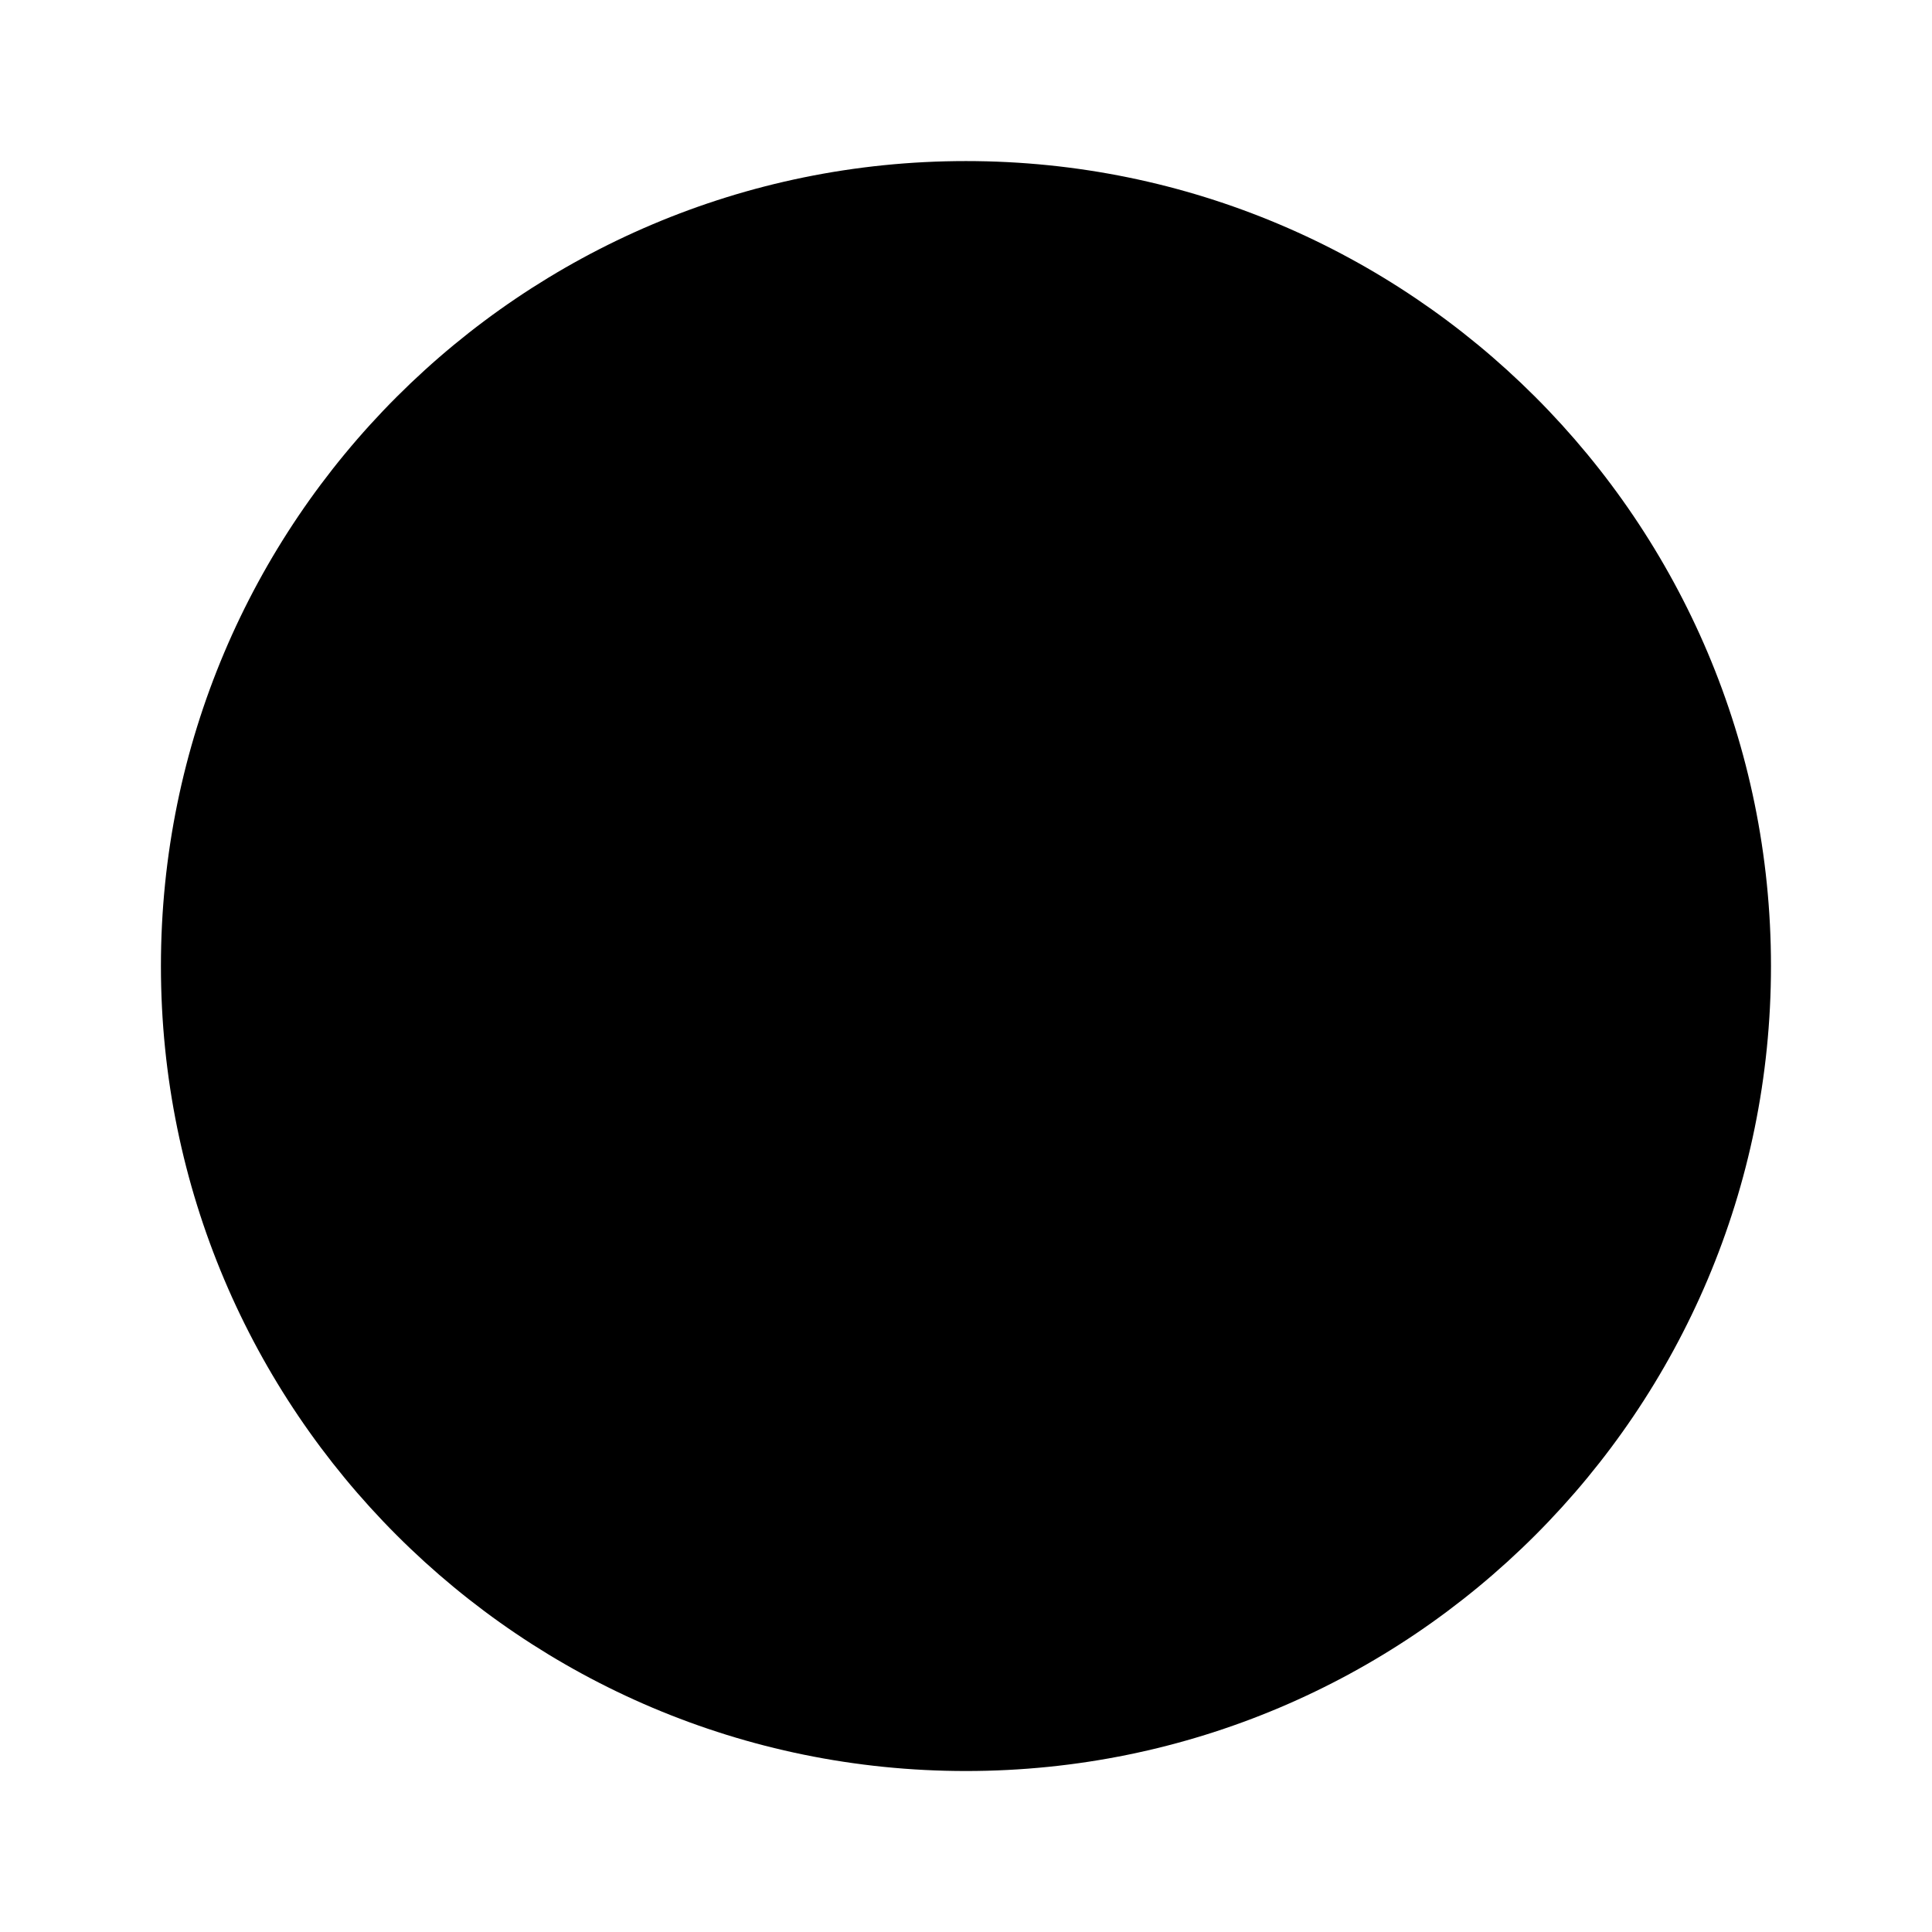
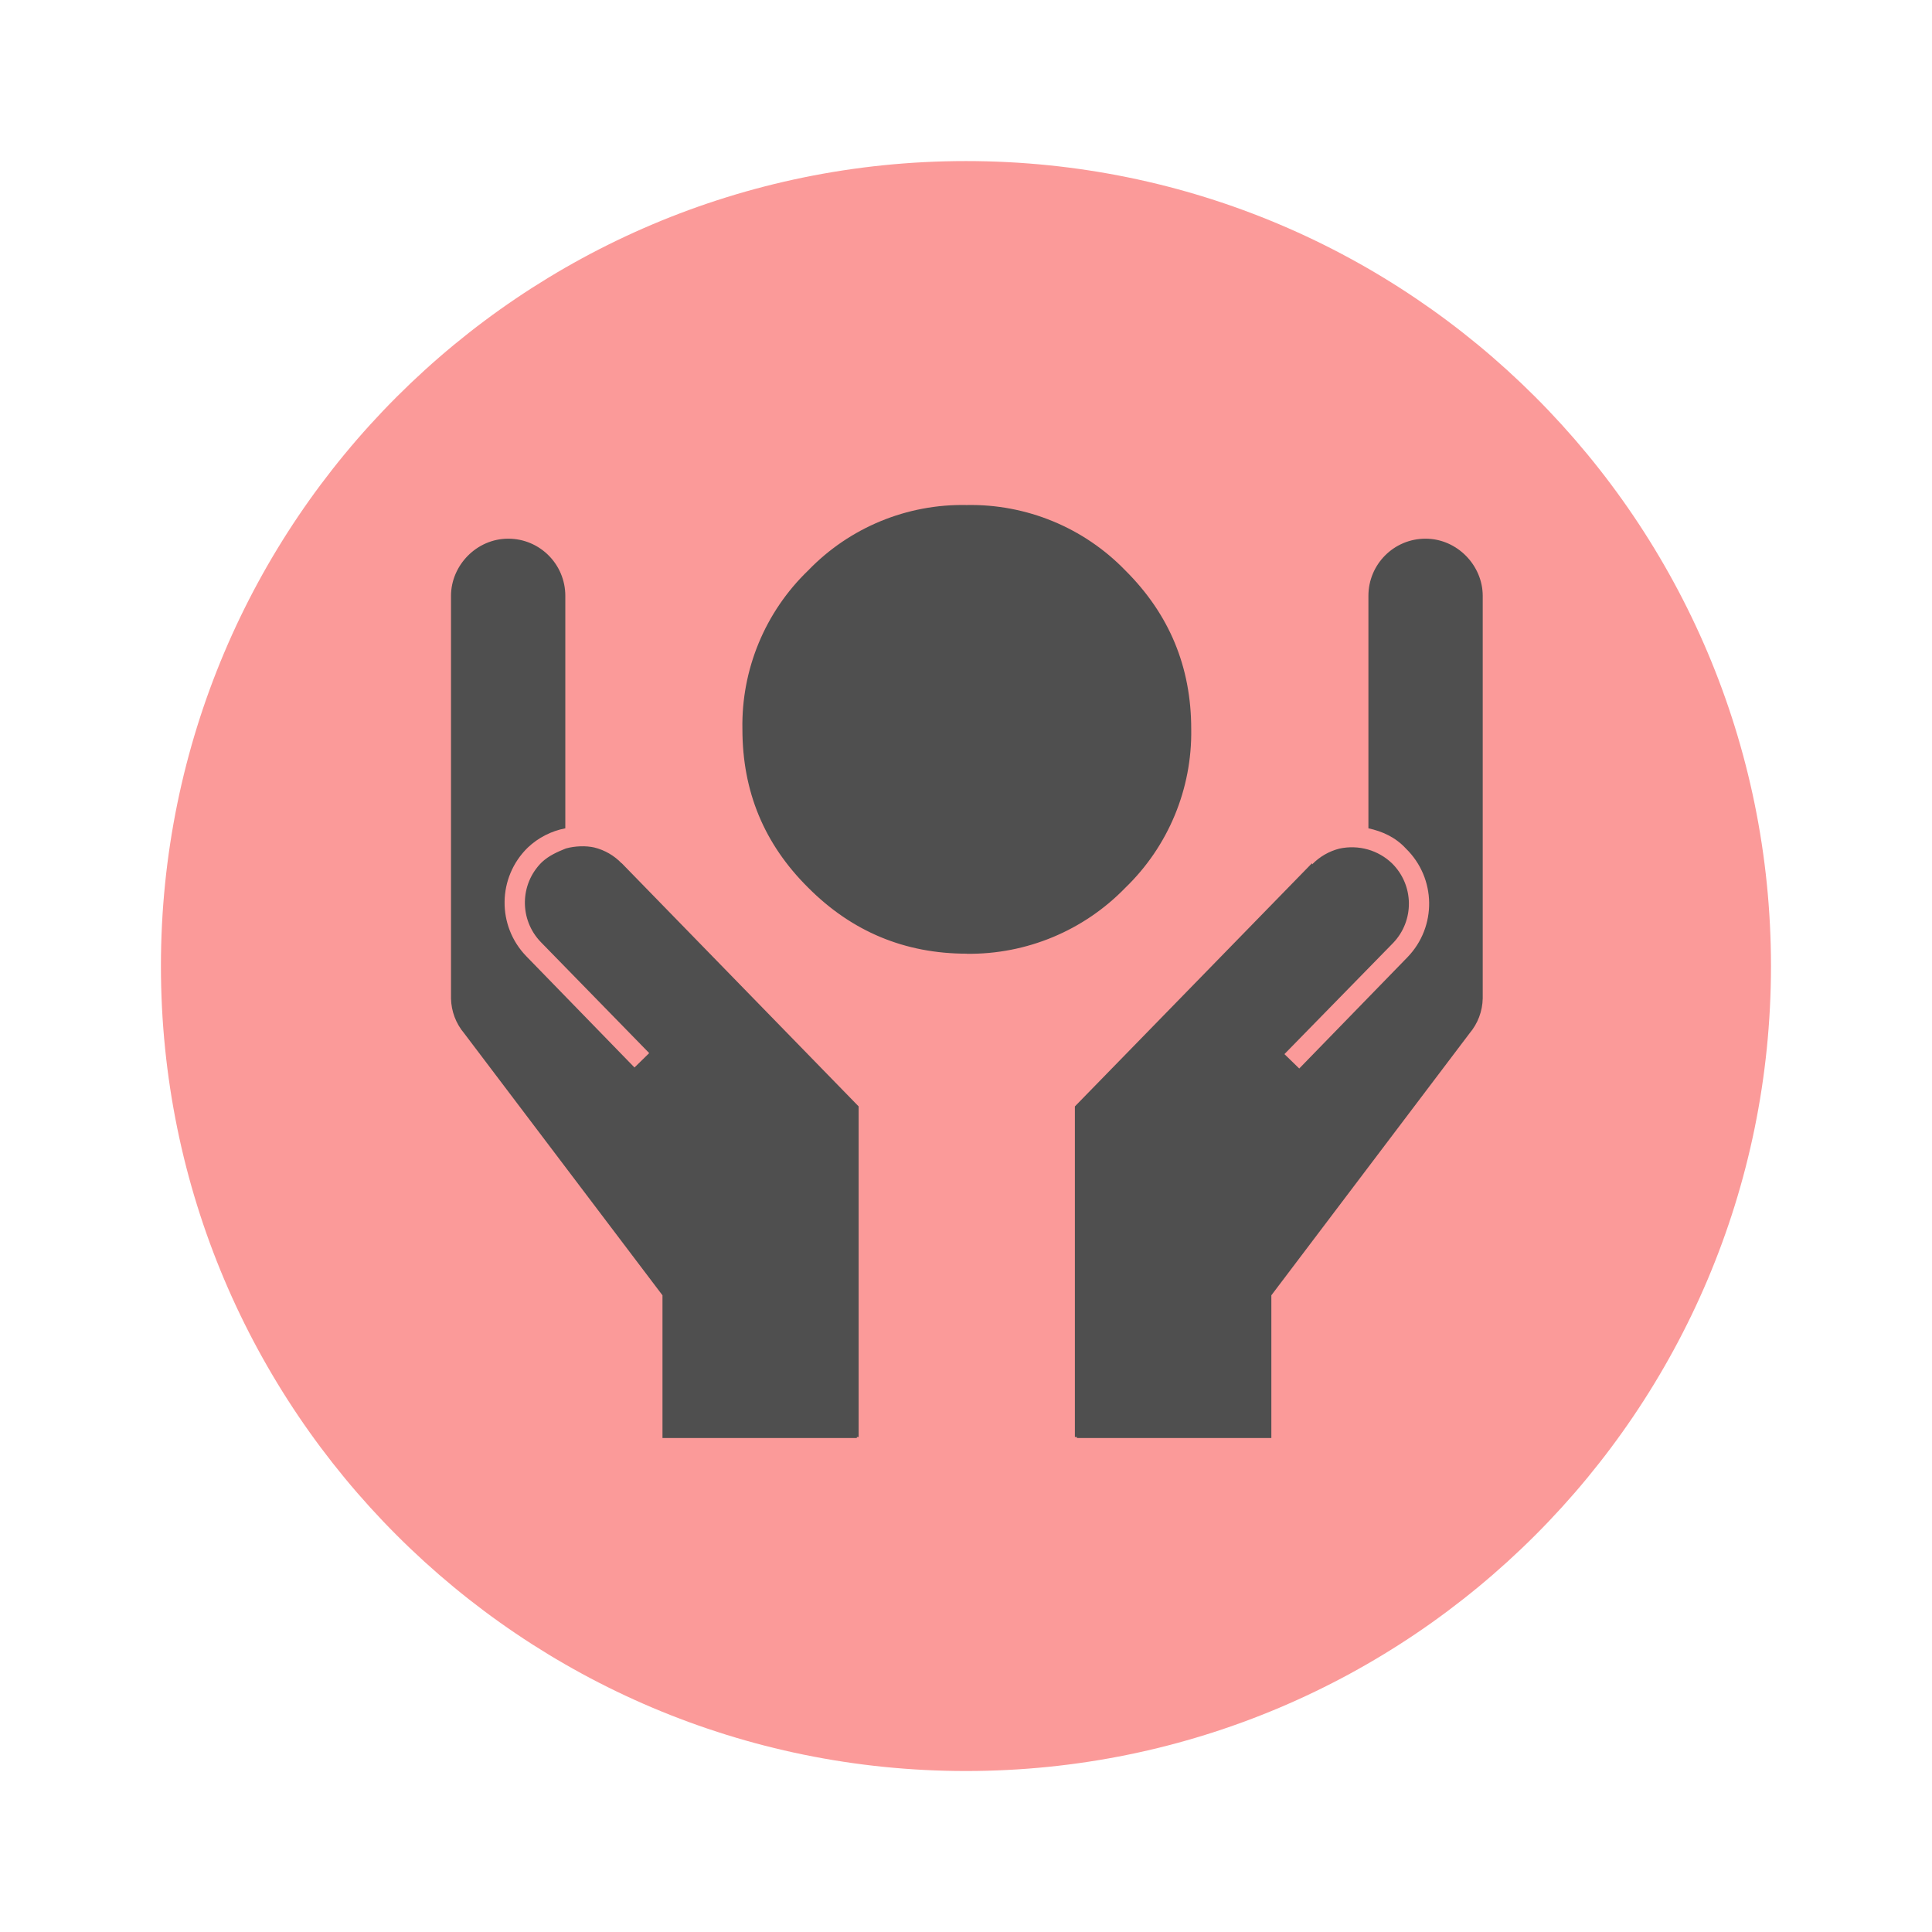
<svg xmlns="http://www.w3.org/2000/svg" viewBox="0 0 6.35 6.35">
  <g transform="matrix(.333365 0 0 .333092 -2.211667 -97.57886)">
-     <ellipse ry="7.943" rx="7.937" cy="302.481" cx="16.158" fill="{icon.bgfill}" fill-rule="evenodd" />
-     <path d="M12.764 301.466l2.336 2.4v3.262h-.018v.01h-1.916v-1.408l-1.955-2.585a.55.55 0 0 1-.13-.345v-3.972c0-.3.252-.564.564-.564s.563.253.563.564v2.294a.74.74 0 0 0-.37.19.76.76 0 0 0-.015 1.072l1.067 1.098.145-.142-1.068-1.095a.56.56 0 0 1 .01-.789c.07-.065.15-.1.236-.135.093-.026.2-.028.28-.01a.56.56 0 0 1 .27.156zm6.806 0l-2.338 2.4v3.262h.02v.01h1.917v-1.408l1.954-2.585a.55.55 0 0 0 .13-.345v-3.972c0-.3-.252-.564-.564-.564s-.563.253-.563.564v2.294c.137.03.266.087.37.2a.76.76 0 0 1 .015 1.072l-1.067 1.098-.146-.142 1.07-1.095a.56.56 0 0 0-.011-.789.57.57 0 0 0-.236-.135.58.58 0 0 0-.28-.009.57.57 0 0 0-.27.156zm-3.405.894a2.14 2.14 0 0 0 1.564-.651 2.13 2.13 0 0 0 .65-1.566c0-.614-.216-1.134-.65-1.566a2.12 2.12 0 0 0-1.564-.645 2.11 2.11 0 0 0-1.562.645 2.12 2.12 0 0 0-.649 1.566c0 .614.213 1.133.65 1.566.428.43.95.65 1.562.65z" fill="{icon.color}" />
+     <ellipse ry="7.943" rx="7.937" cy="302.481" cx="16.158" fill="#fb9a99" fill-rule="evenodd" />
+     <path d="M12.764 301.466l2.336 2.4v3.262h-.018v.01h-1.916v-1.408l-1.955-2.585a.55.55 0 0 1-.13-.345v-3.972c0-.3.252-.564.564-.564s.563.253.563.564v2.294a.74.74 0 0 0-.37.19.76.76 0 0 0-.015 1.072l1.067 1.098.145-.142-1.068-1.095a.56.56 0 0 1 .01-.789c.07-.065.15-.1.236-.135.093-.026.2-.028.28-.01a.56.56 0 0 1 .27.156zm6.806 0l-2.338 2.4v3.262h.02v.01h1.917v-1.408l1.954-2.585a.55.55 0 0 0 .13-.345v-3.972c0-.3-.252-.564-.564-.564s-.563.253-.563.564v2.294c.137.03.266.087.37.2a.76.76 0 0 1 .015 1.072l-1.067 1.098-.146-.142 1.07-1.095a.56.56 0 0 0-.011-.789.57.57 0 0 0-.236-.135.58.58 0 0 0-.28-.009.57.57 0 0 0-.27.156zm-3.405.894a2.14 2.14 0 0 0 1.564-.651 2.13 2.13 0 0 0 .65-1.566c0-.614-.216-1.134-.65-1.566a2.12 2.12 0 0 0-1.564-.645 2.11 2.11 0 0 0-1.562.645 2.12 2.12 0 0 0-.649 1.566c0 .614.213 1.133.65 1.566.428.43.95.65 1.562.65z" fill="#4F4F4F" />
  </g>
</svg>
